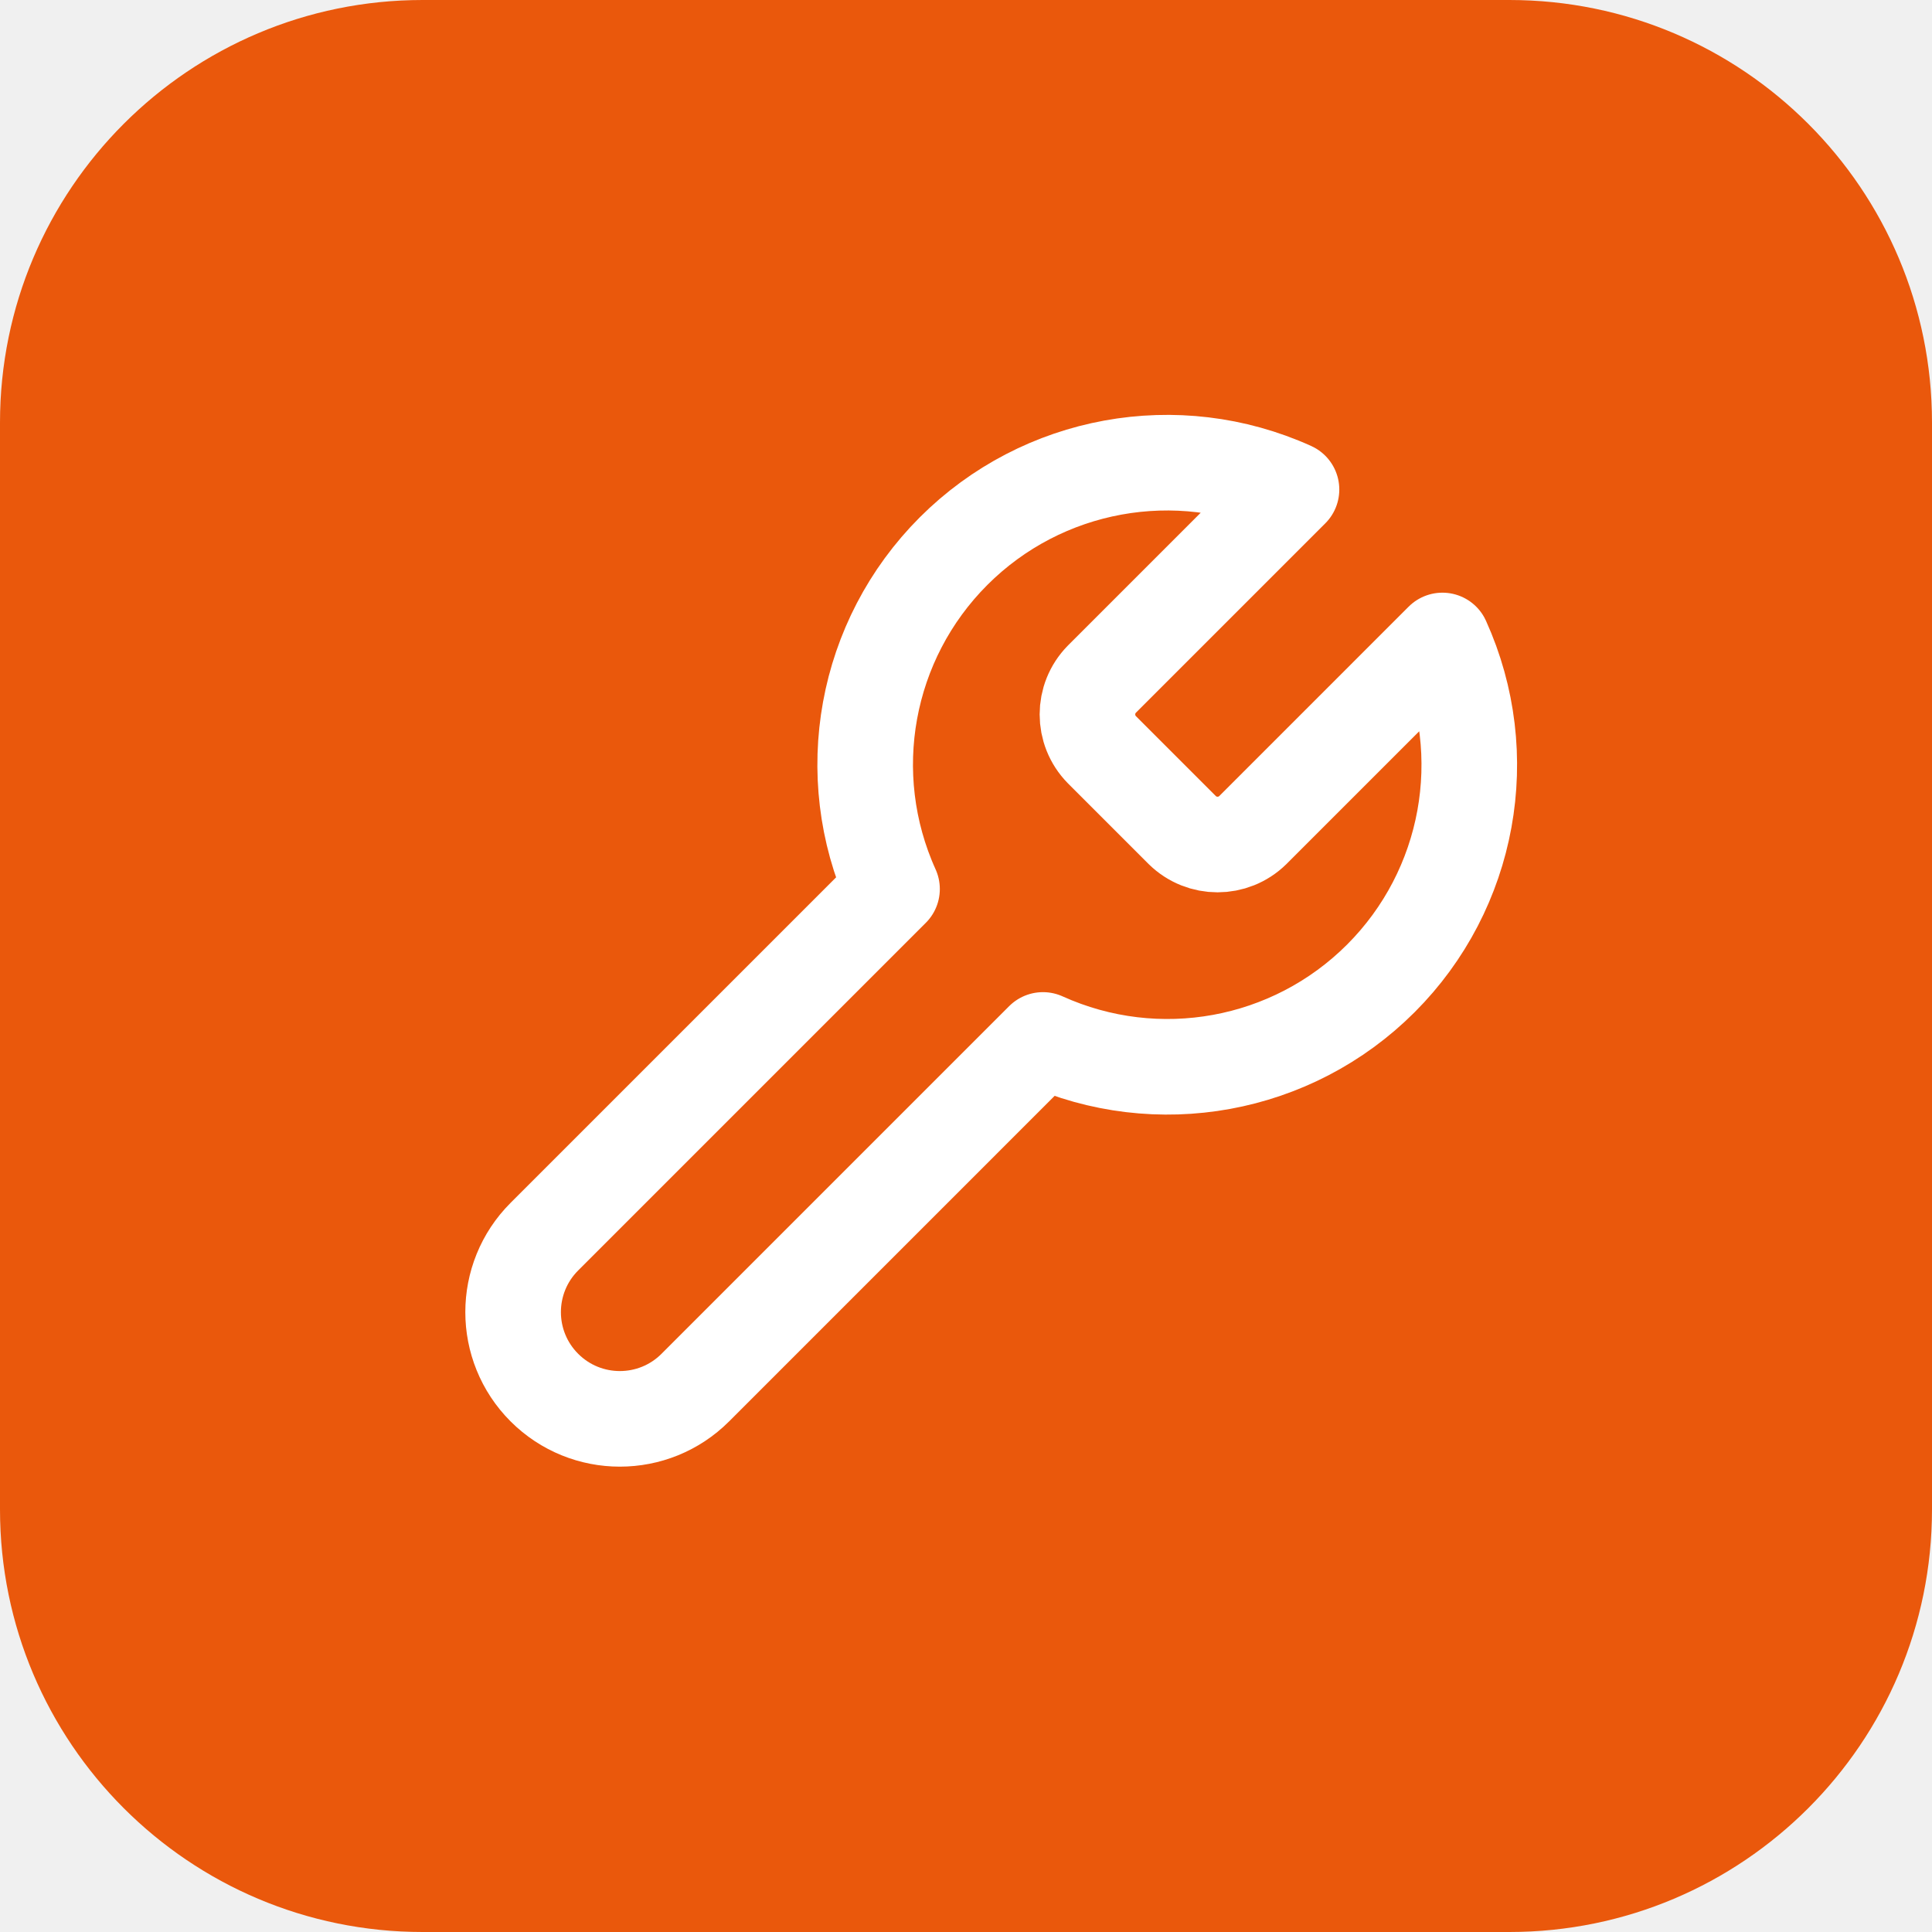
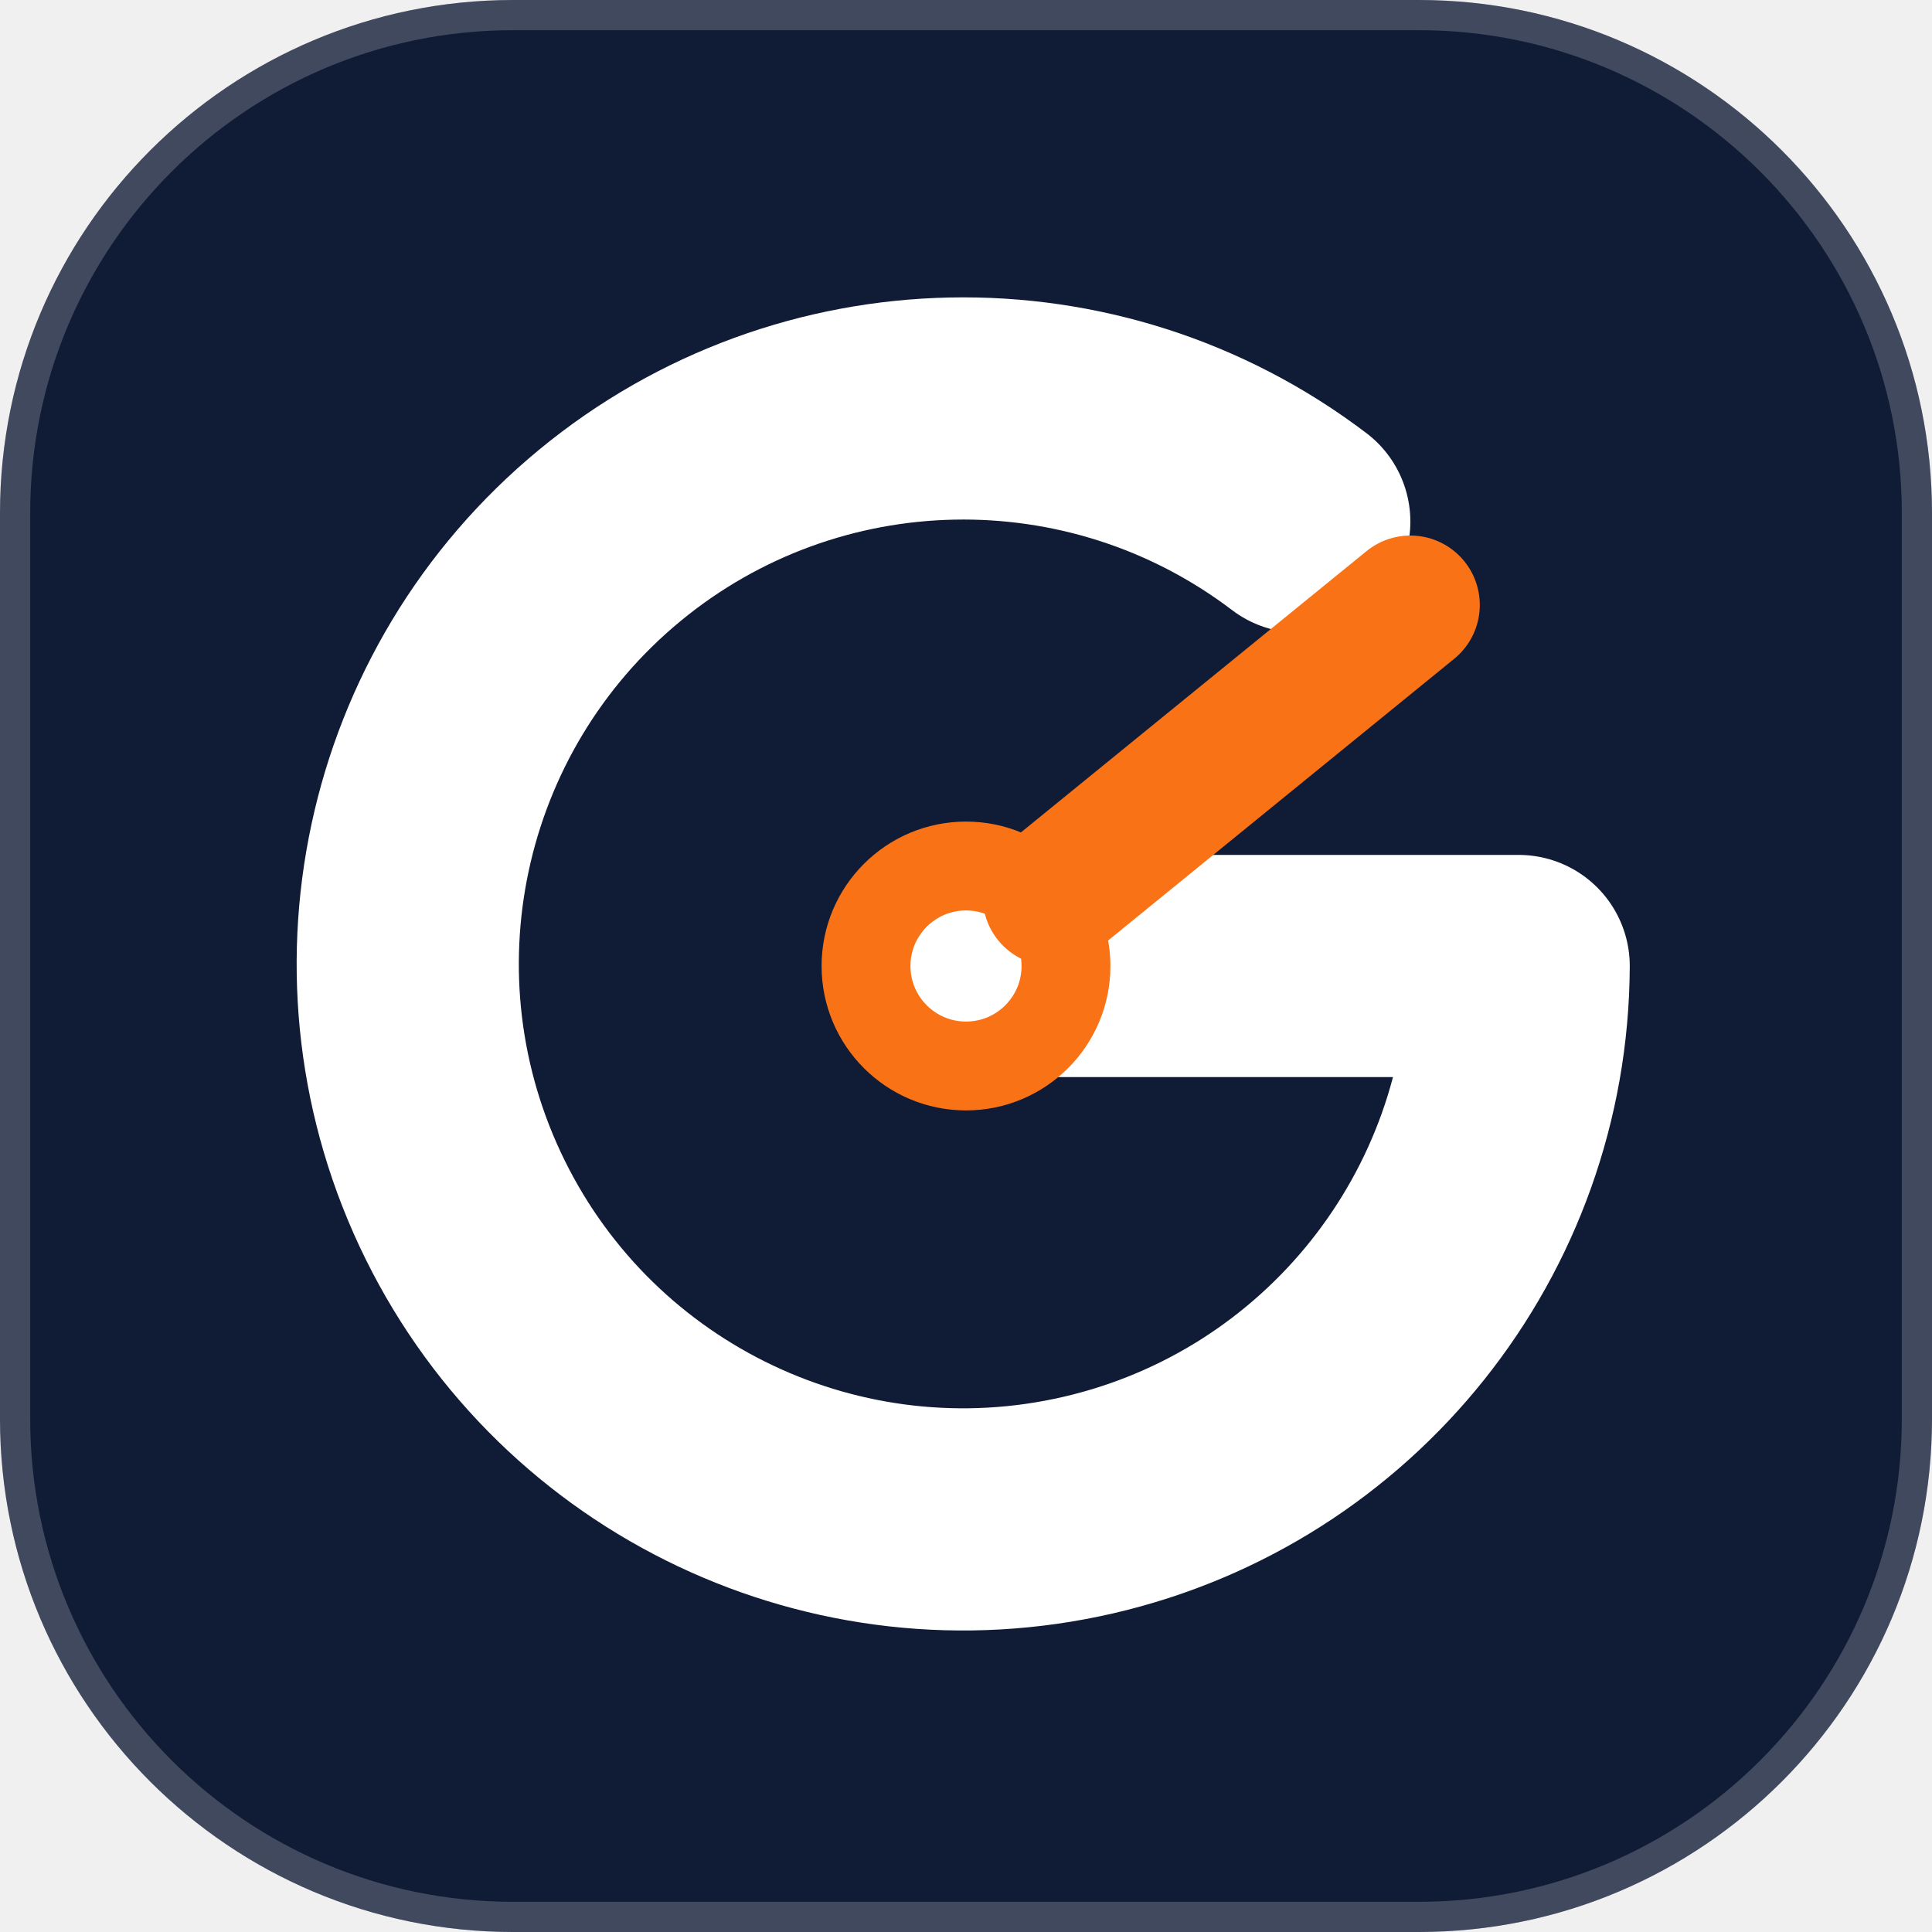
- <svg xmlns="http://www.w3.org/2000/svg" viewBox="0 0 512 512" width="512" height="512">
-   <rect width="512" height="512" rx="112" fill="#ea580c" />
-   <g transform="translate(96 96) scale(13.333)" fill="none" stroke="#ffffff" stroke-width="1.9" stroke-linecap="round" stroke-linejoin="round">
-     <path d="M14.7 6.3a1 1 0 0 0 0 1.4l1.6 1.6a1 1 0 0 0 1.4 0l3.77-3.77a6 6 0 0 1-7.94 7.94l-6.91 6.91a2.12 2.12 0 0 1-3-3l6.91-6.91a6 6 0 0 1 7.94-7.94l-3.76 3.76z" />
+ <svg xmlns="http://www.w3.org/2000/svg" viewBox="0 0 64 64" width="512" height="512">
+   <rect width="64" height="64" rx="17" fill="#101b36" />
+   <rect x=".5" y=".5" width="63" height="63" rx="16.5" fill="none" stroke="#ffffff" stroke-opacity=".2" />
+   <g transform="translate(32 32) scale(0.92) translate(-32 -32)">
+     <path stroke="#ffffff" d="M44 16A20 20 0 1 0 51.9 32H33" fill="none" stroke-width="8" stroke-linecap="round" stroke-linejoin="round" />
+     <path stroke="#f97316" d="M35.1 29.5L48 19" fill="none" stroke-width="5" stroke-linecap="round" />
+     <circle stroke="#f97316" cx="32" cy="32" r="3.6" fill="none" stroke-width="3.2" />
  </g>
</svg>
